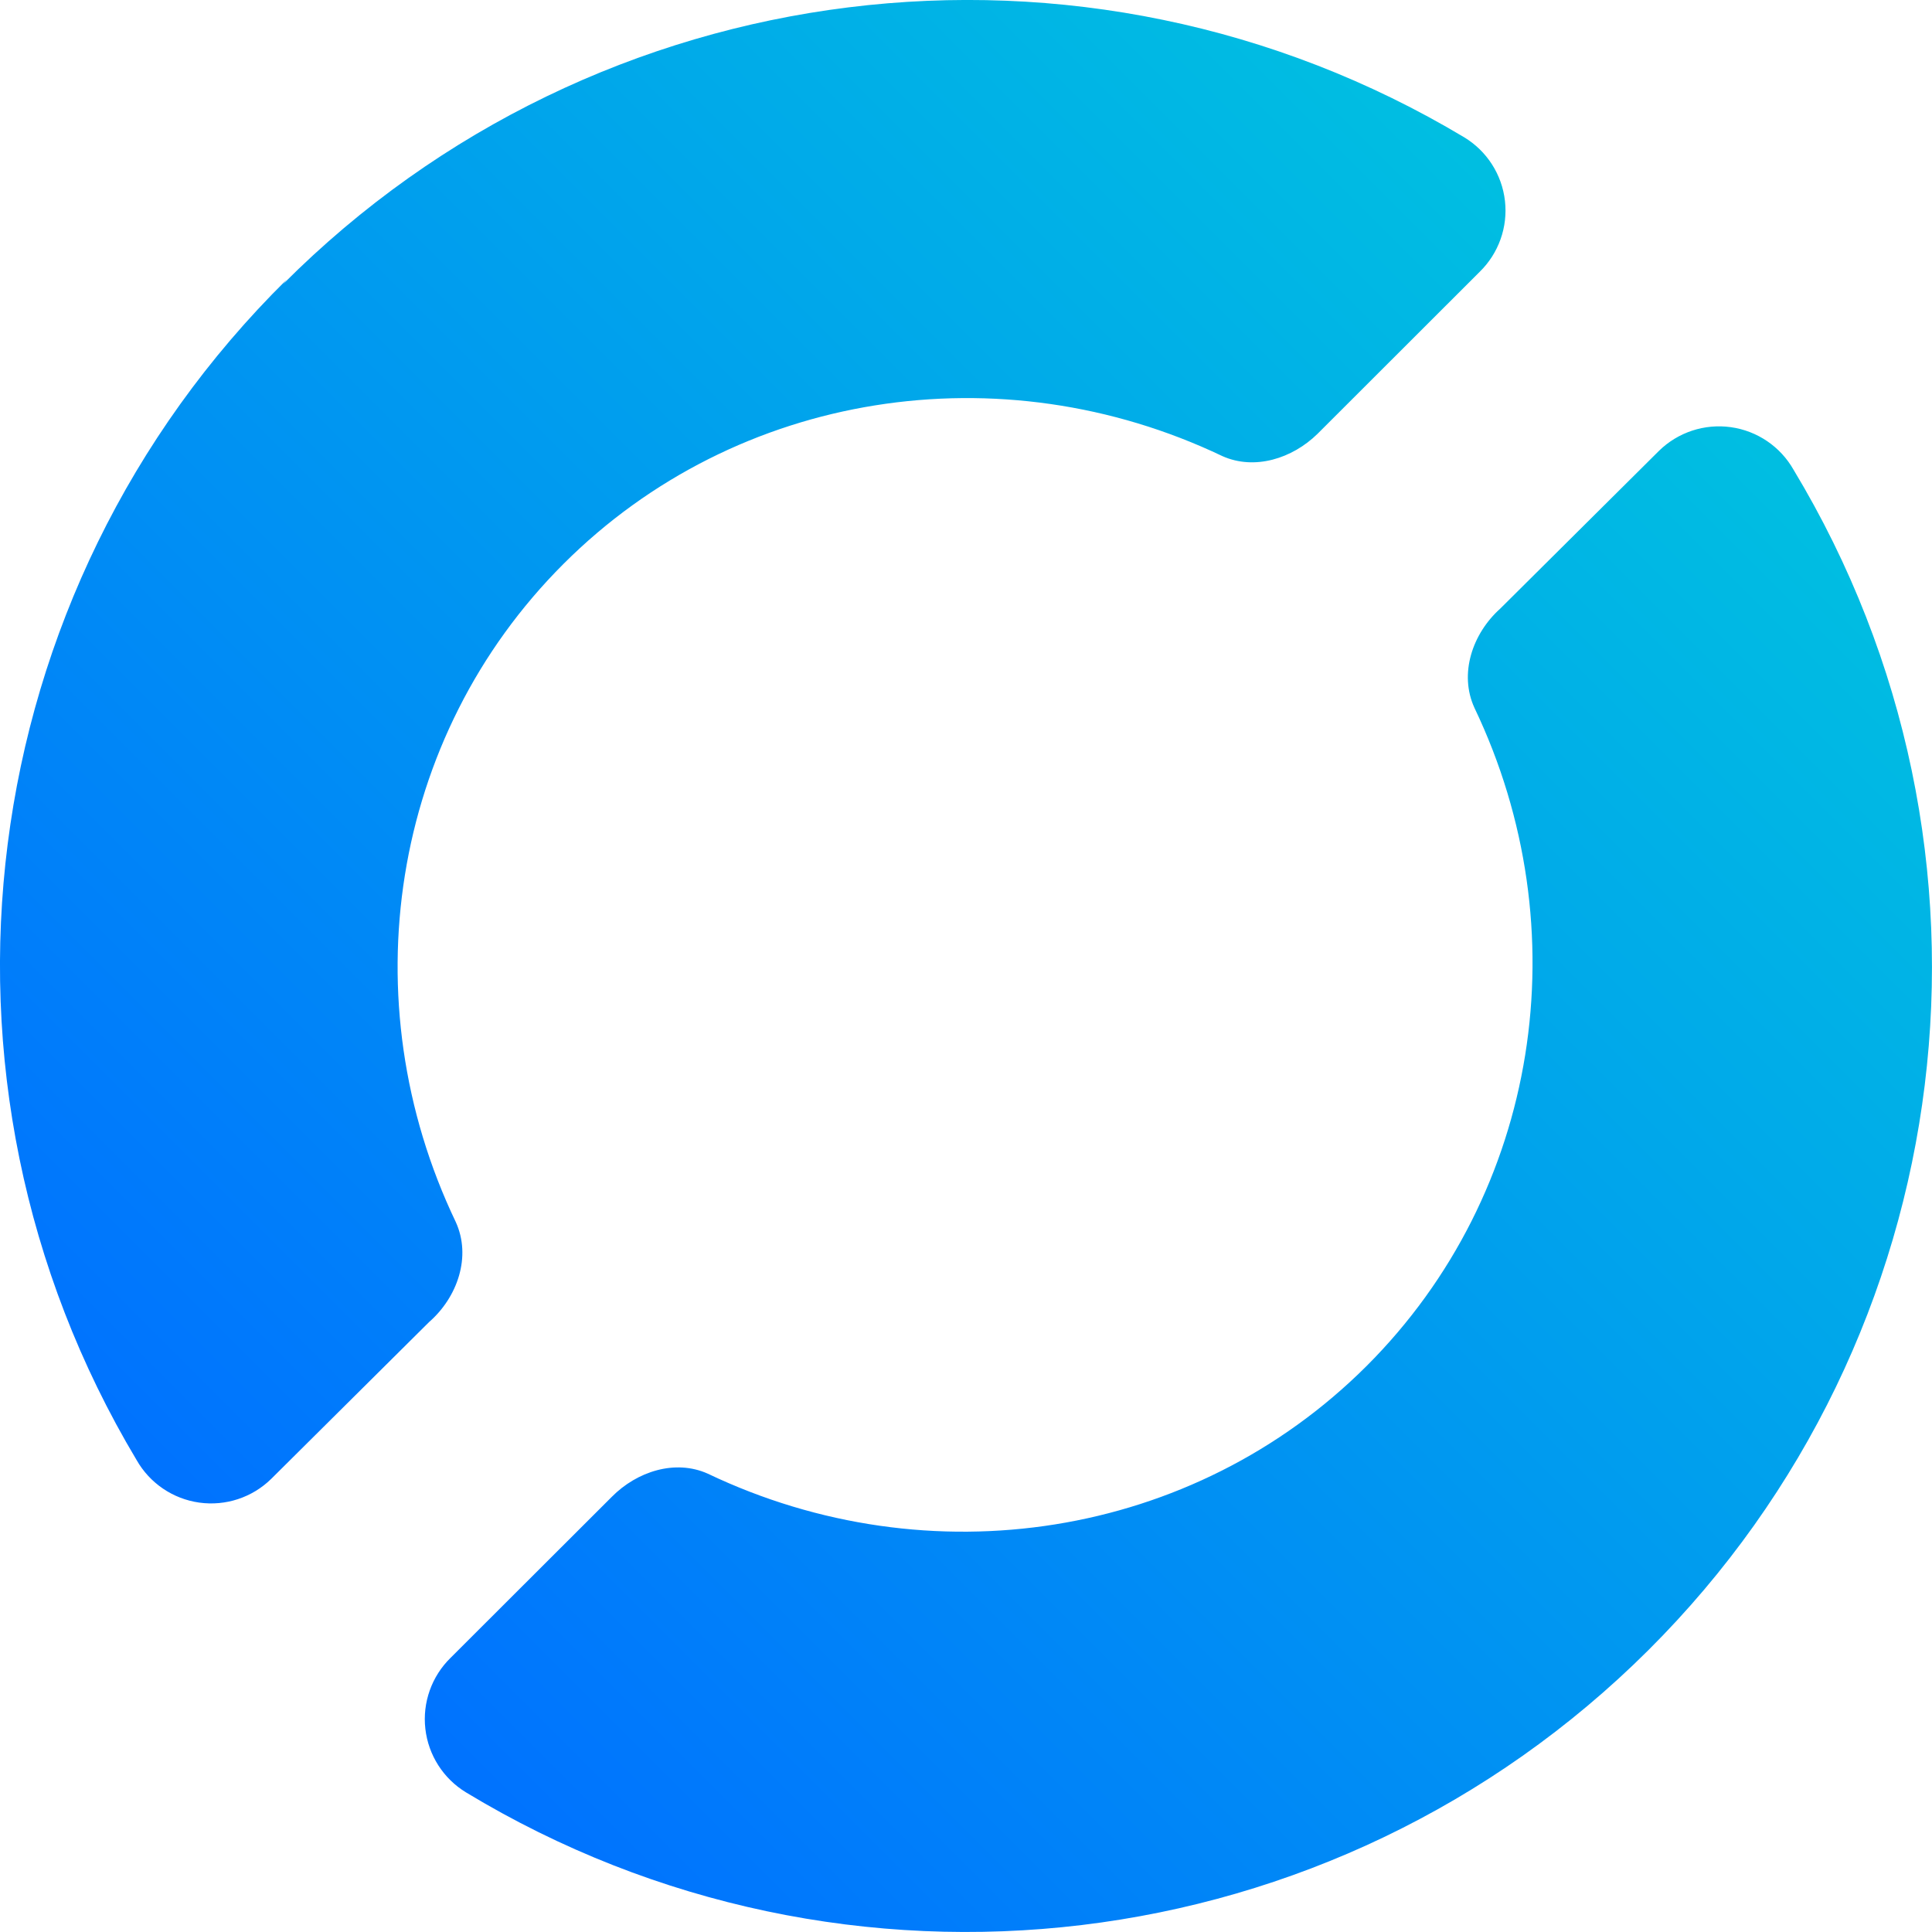
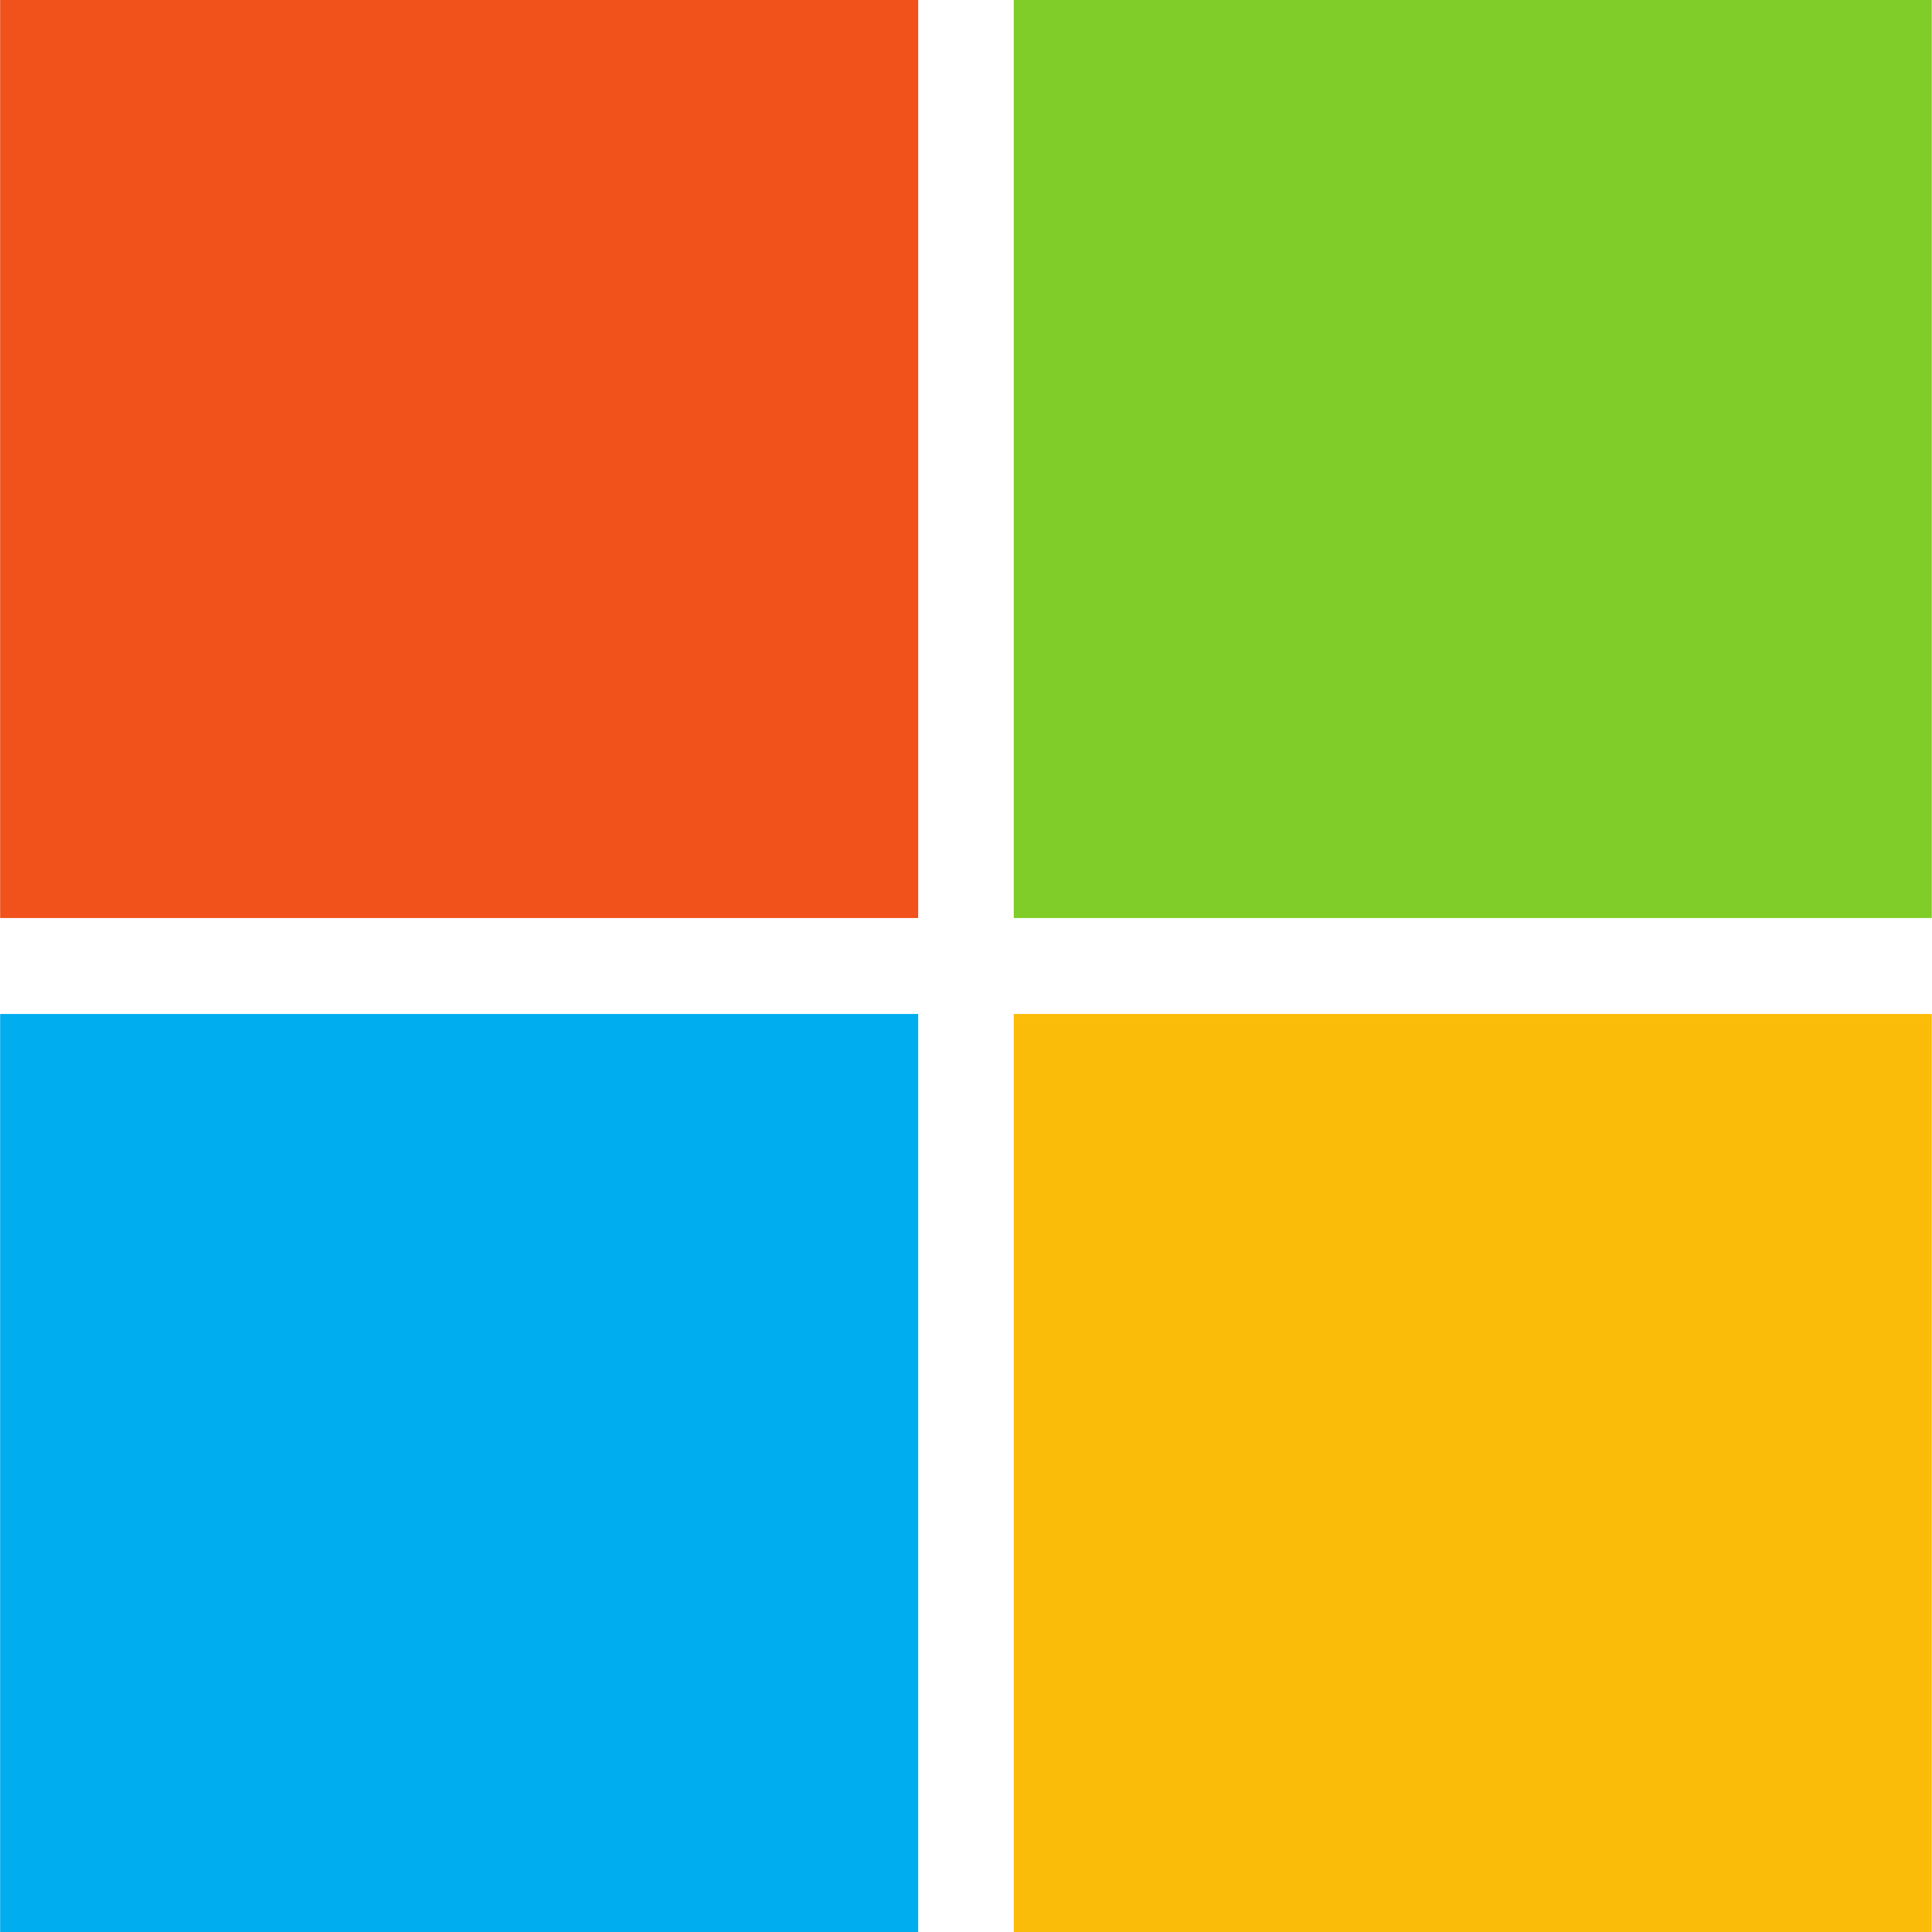
- <svg xmlns="http://www.w3.org/2000/svg" xmlns:xlink="http://www.w3.org/1999/xlink" xml:space="preserve" width="26" height="26" style="isolation:isolate" viewBox="66.993 897.484 26 26">
-   <defs>
-     <linearGradient xlink:href="#a" id="b" x1=".148" x2=".845" y1=".851" y2=".154" gradientTransform="matrix(26.00048 0 0 25.99935 66.993 897.485)" gradientUnits="userSpaceOnUse" />
-   </defs>
-   <linearGradient id="a" x1=".148" x2=".845" y1=".851" y2=".154" gradientTransform="matrix(26.301 0 0 26.331 90.674 911.757)" gradientUnits="userSpaceOnUse">
-     <stop offset="0" stop-color="#004ba6" style="stop-color:#0071ff;stop-opacity:1" />
-     <stop offset="1" stop-color="#00bfe1" style="stop-color:#00bfe1;stop-opacity:1" />
-   </linearGradient>
-   <path fill="url(#a)" d="m89.318 903.552-2.135 2.122c-.376.337-.558.879-.347 1.337 1.422 2.976.882 6.524-1.452 8.856-2.335 2.331-5.887 2.87-8.866 1.449-.439-.197-.954-.03-1.292.312l-2.17 2.167a1.154 1.154 0 0 0 .208 1.81 13.005 13.005 0 0 0 15.91-1.912 12.97 12.97 0 0 0 1.956-15.887 1.154 1.154 0 0 0-1.812-.254zm-18.467-2.305a12.969 12.969 0 0 0-2.02 15.885 1.154 1.154 0 0 0 1.812.254l2.124-2.11c.385-.336.572-.884.359-1.348-1.423-2.976-.884-6.524 1.451-8.856 2.334-2.332 5.887-2.871 8.866-1.45.434.194.942.033 1.281-.3l2.182-2.18a1.152 1.152 0 0 0-.208-1.81 13.009 13.009 0 0 0-15.893 1.973z" style="fill:url(#b);stroke-width:.988" />
+ <svg xmlns="http://www.w3.org/2000/svg" width="26" height="26" enable-background="new 0 0 2499.6 2500" viewBox="0 0 2499.6 2500">
+   <path d="m1187.9 1187.9h-1187.9v-1187.9h1187.9z" fill="#f1511b" />
+   <path d="m2499.6 1187.9h-1188v-1187.9h1187.9v1187.9z" fill="#80cc28" />
+   <path d="m1187.9 2500h-1187.9v-1187.9h1187.9z" fill="#00adef" />
+   <path d="m2499.6 2500h-1188v-1187.9h1187.9v1187.9z" fill="#fbbc09" />
</svg>
